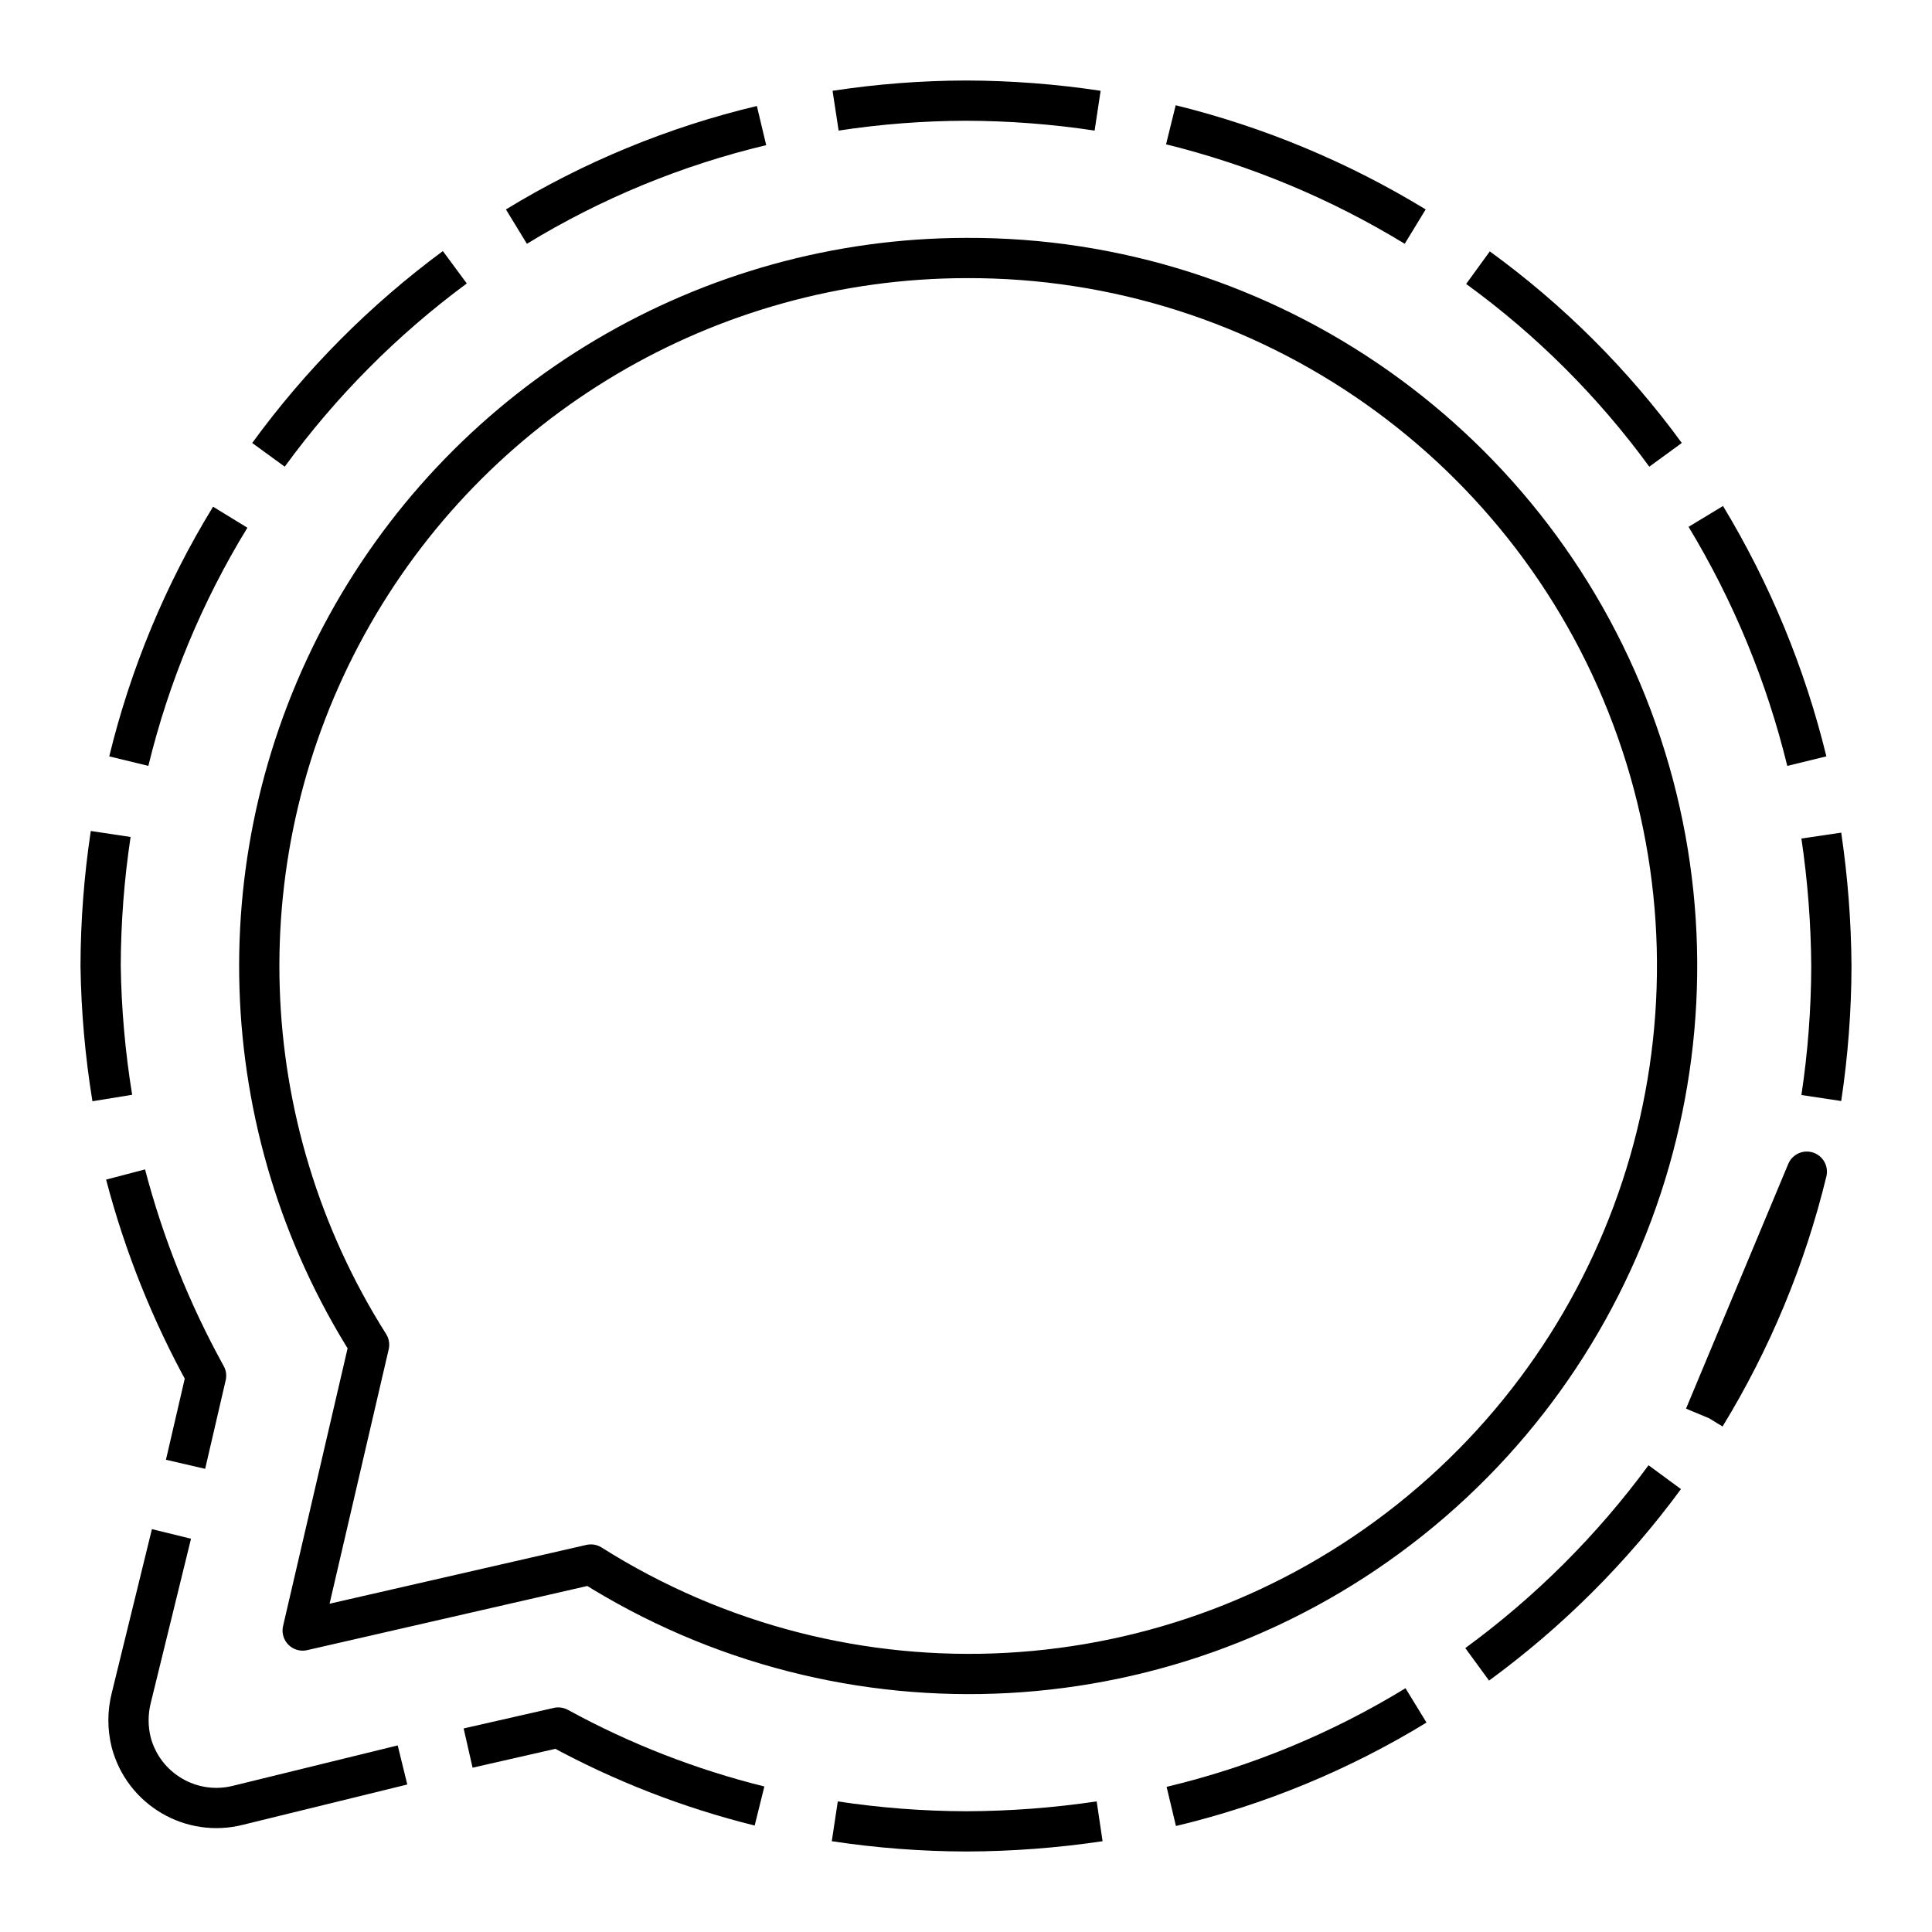
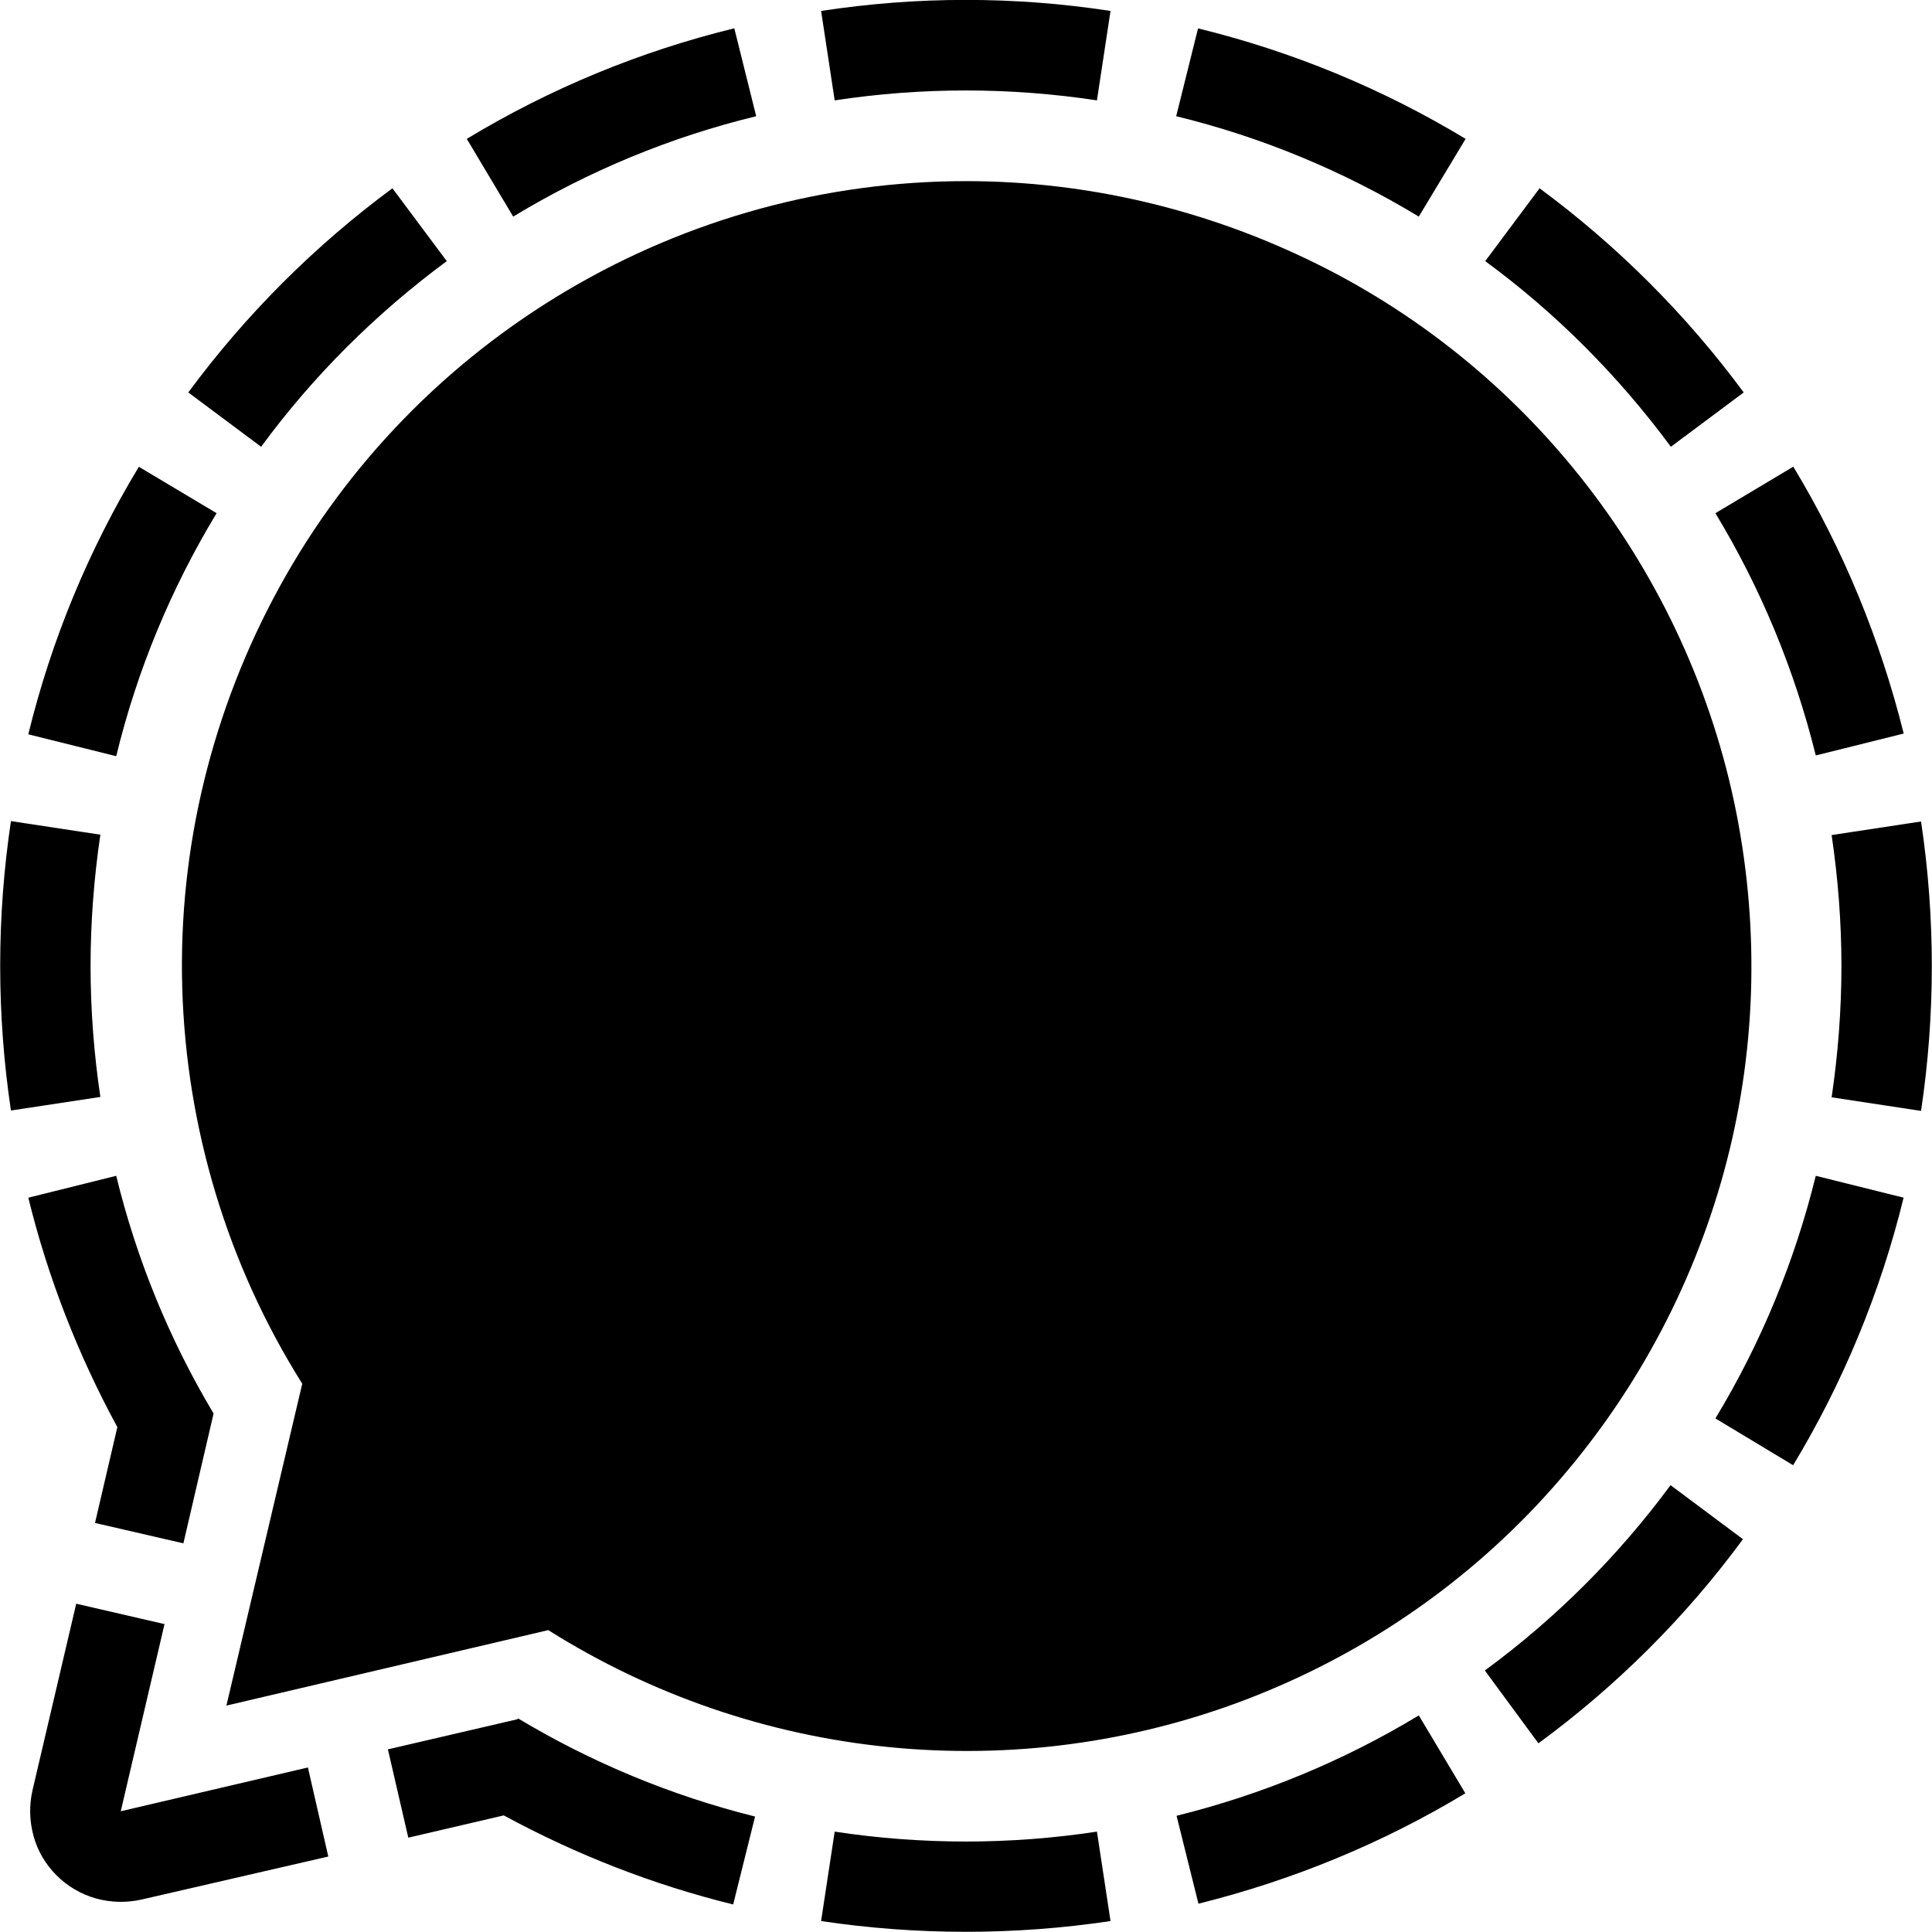
- <svg xmlns="http://www.w3.org/2000/svg" viewBox="0 0 48 48" id="Layer_2" data-name="Layer 2" fill="#000000">
-   <g id="SVGRepo_bgCarrier" stroke-width="0" />
-   <g id="SVGRepo_tracerCarrier" stroke-linecap="round" stroke-linejoin="round" />
-   <g id="SVGRepo_iconCarrier">
-     <defs>
-       <style>.cls-1{fill:none;stroke:#000000;stroke-linejoin:round;}</style>
-     </defs>
-     <path class="cls-1" d="M27.32,45.25A23.08,23.08,0,0,1,24,45.5a22.26,22.26,0,0,1-3.26-.25m14.44-2.88a21,21,0,0,1-6.08,2.51M41.36,36.7a21.63,21.63,0,0,1-4.66,4.65m5.65-6.16,2.54-6.08a21.25,21.25,0,0,1-2.52,6.07m2.88-14.42A23.33,23.33,0,0,1,45.5,24a22.43,22.43,0,0,1-.25,3.28m-42.46,0A22.46,22.46,0,0,1,2.5,24a22.43,22.43,0,0,1,.25-3.28m39.63-7.89a21.7,21.7,0,0,1,2.51,6.08m-41.69,0a21.19,21.19,0,0,1,2.52-6.06h0m31-6.2a21.19,21.19,0,0,1,4.66,4.65m-34.71,0A21.63,21.63,0,0,1,11.3,6.64M29.09,3.1a21.57,21.57,0,0,1,6.07,2.53h0m-22.33,0a21.07,21.07,0,0,1,6.09-2.51m1.84-.37A21.88,21.88,0,0,1,24,2.5a22.29,22.29,0,0,1,3.27.25" />
-     <path class="cls-1" d="M18.87,44.87a20.92,20.92,0,0,1-5-1.95l-2.24.51" />
-     <path class="cls-1" d="M4.61,36.38l.51-2.2a21.7,21.7,0,0,1-2-5" />
-     <path class="cls-1" d="M10,43.85l-4.08,1a2.19,2.19,0,0,1-2.66-1.56,2.27,2.27,0,0,1,0-1.1l1-4.08" />
-     <path class="cls-1" d="M24,6.41a17.59,17.59,0,0,0-14.83,27l-1.65,7.1,7.16-1.64A17.59,17.59,0,1,0,24,6.41Z" />
-   </g>
+ <svg xmlns="http://www.w3.org/2000/svg" viewBox="0 0 512 512">
+   <path d="M194.6 7.5l5.8 23.3C177.7 36.3 156 45.3 136 57.4L123.7 36.8c22-13.3 45.9-23.2 70.9-29.3zm122.9 0l-5.8 23.3C334.3 36.3 356 45.3 376 57.4l12.4-20.6c-22-13.3-46-23.2-71-29.3zM36.8 123.7c-13.3 22-23.2 45.9-29.3 70.9l23.3 5.8C36.3 177.7 45.3 156 57.4 136L36.8 123.7zM24 256c0-11.6 .9-23.3 2.6-34.8L2.9 217.6c-3.8 25.4-3.8 51.3 0 76.7l23.7-3.6C24.9 279.3 24 267.6 24 256zM388.3 475.2L376 454.6c-20 12.1-41.6 21-64.2 26.6l5.8 23.3c24.9-6.2 48.8-16 70.8-29.3zM488 256c0 11.6-.9 23.3-2.6 34.8l23.7 3.6c3.8-25.4 3.8-51.3 0-76.7l-23.7 3.6c1.7 11.5 2.6 23.1 2.6 34.8zm16.5 61.4l-23.3-5.8c-5.6 22.7-14.5 44.3-26.6 64.3l20.6 12.4c13.3-22 23.2-46 29.3-71zm-213.8 168c-23 3.5-46.5 3.5-69.5 0l-3.6 23.7c25.4 3.8 51.3 3.8 76.7 0l-3.6-23.7zm152-91.8c-13.8 18.7-30.4 35.3-49.2 49.1l14.2 19.3c20.7-15.2 39-33.4 54.2-54.1l-19.3-14.4zM393.6 69.2c18.8 13.8 35.3 30.4 49.2 49.2L462.1 104C446.9 83.4 428.6 65.1 408 49.9L393.6 69.2zM69.2 118.4c13.8-18.8 30.4-35.3 49.2-49.2L104 49.9C83.4 65.1 65.1 83.4 49.9 104l19.3 14.4zm406 5.3L454.6 136c12.1 20 21 41.6 26.6 64.2l23.3-5.8c-6.2-24.9-16-48.8-29.3-70.8zm-254-97.1c23-3.5 46.5-3.5 69.5 0l3.6-23.7C268.9-1 243.1-1 217.6 2.9l3.6 23.7zM81.6 468.4L32 480l11.6-49.6L20.2 425 8.6 474.5c-.9 4-.8 8.1 .3 12.1s3.2 7.5 6.1 10.4s6.5 5 10.4 6.1s8.1 1.2 12.1 .3L87 492l-5.4-23.6zM25.2 403.6L48.6 409l8-34.4c-11.7-19.6-20.4-40.8-25.8-63L7.5 317.4c5.2 21.2 13.2 41.7 23.6 60.8l-5.9 25.3zm112 52l-34.4 8 5.4 23.4 25.3-5.9c19.2 10.4 39.6 18.4 60.8 23.6l5.8-23.3c-22.1-5.5-43.3-14.3-62.8-26l-.2 .2zM256 48c-37.2 0-73.6 10-105.6 28.9s-58.4 46-76.3 78.6s-26.9 69.3-25.8 106.4s12 73.3 31.8 104.8L60 452l85.3-20c27.3 17.2 58.2 27.8 90.3 31s64.5-1.1 94.6-12.6s57.2-29.8 79-53.6s37.8-52.2 46.8-83.2s10.5-63.6 4.7-95.3s-19-61.6-38.4-87.4s-44.5-46.7-73.4-61S288.3 48 256 48z" />
</svg>
